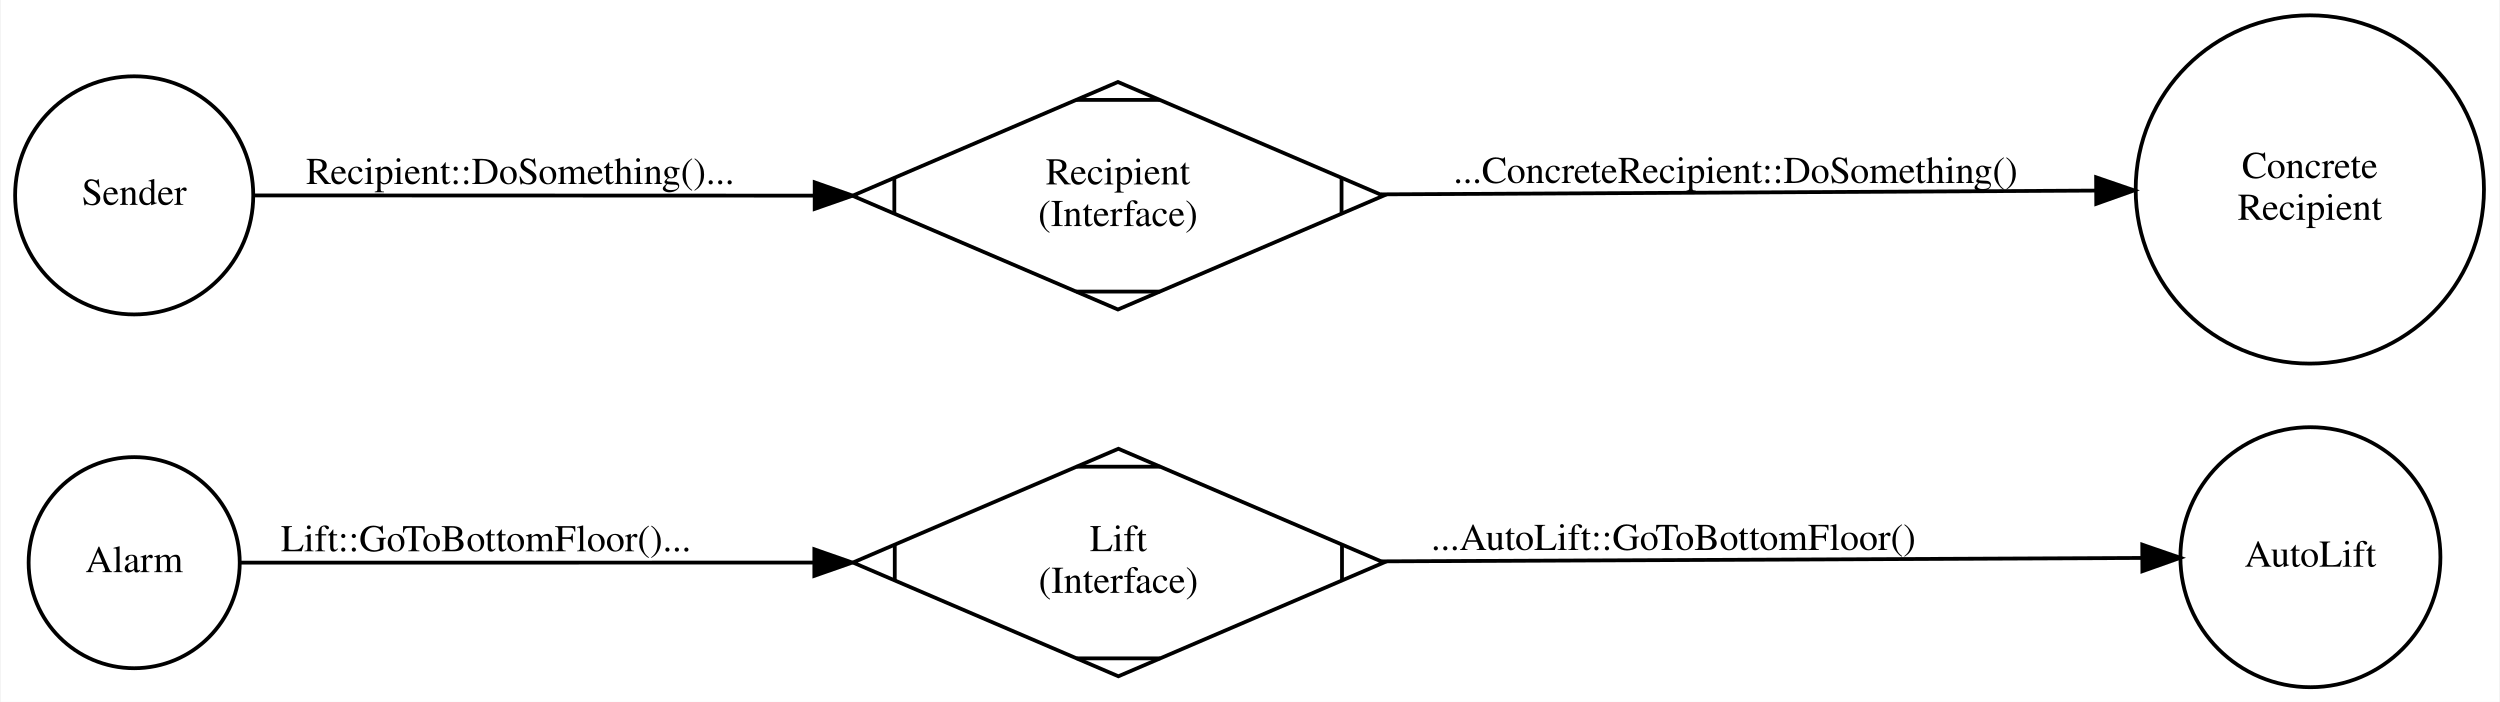
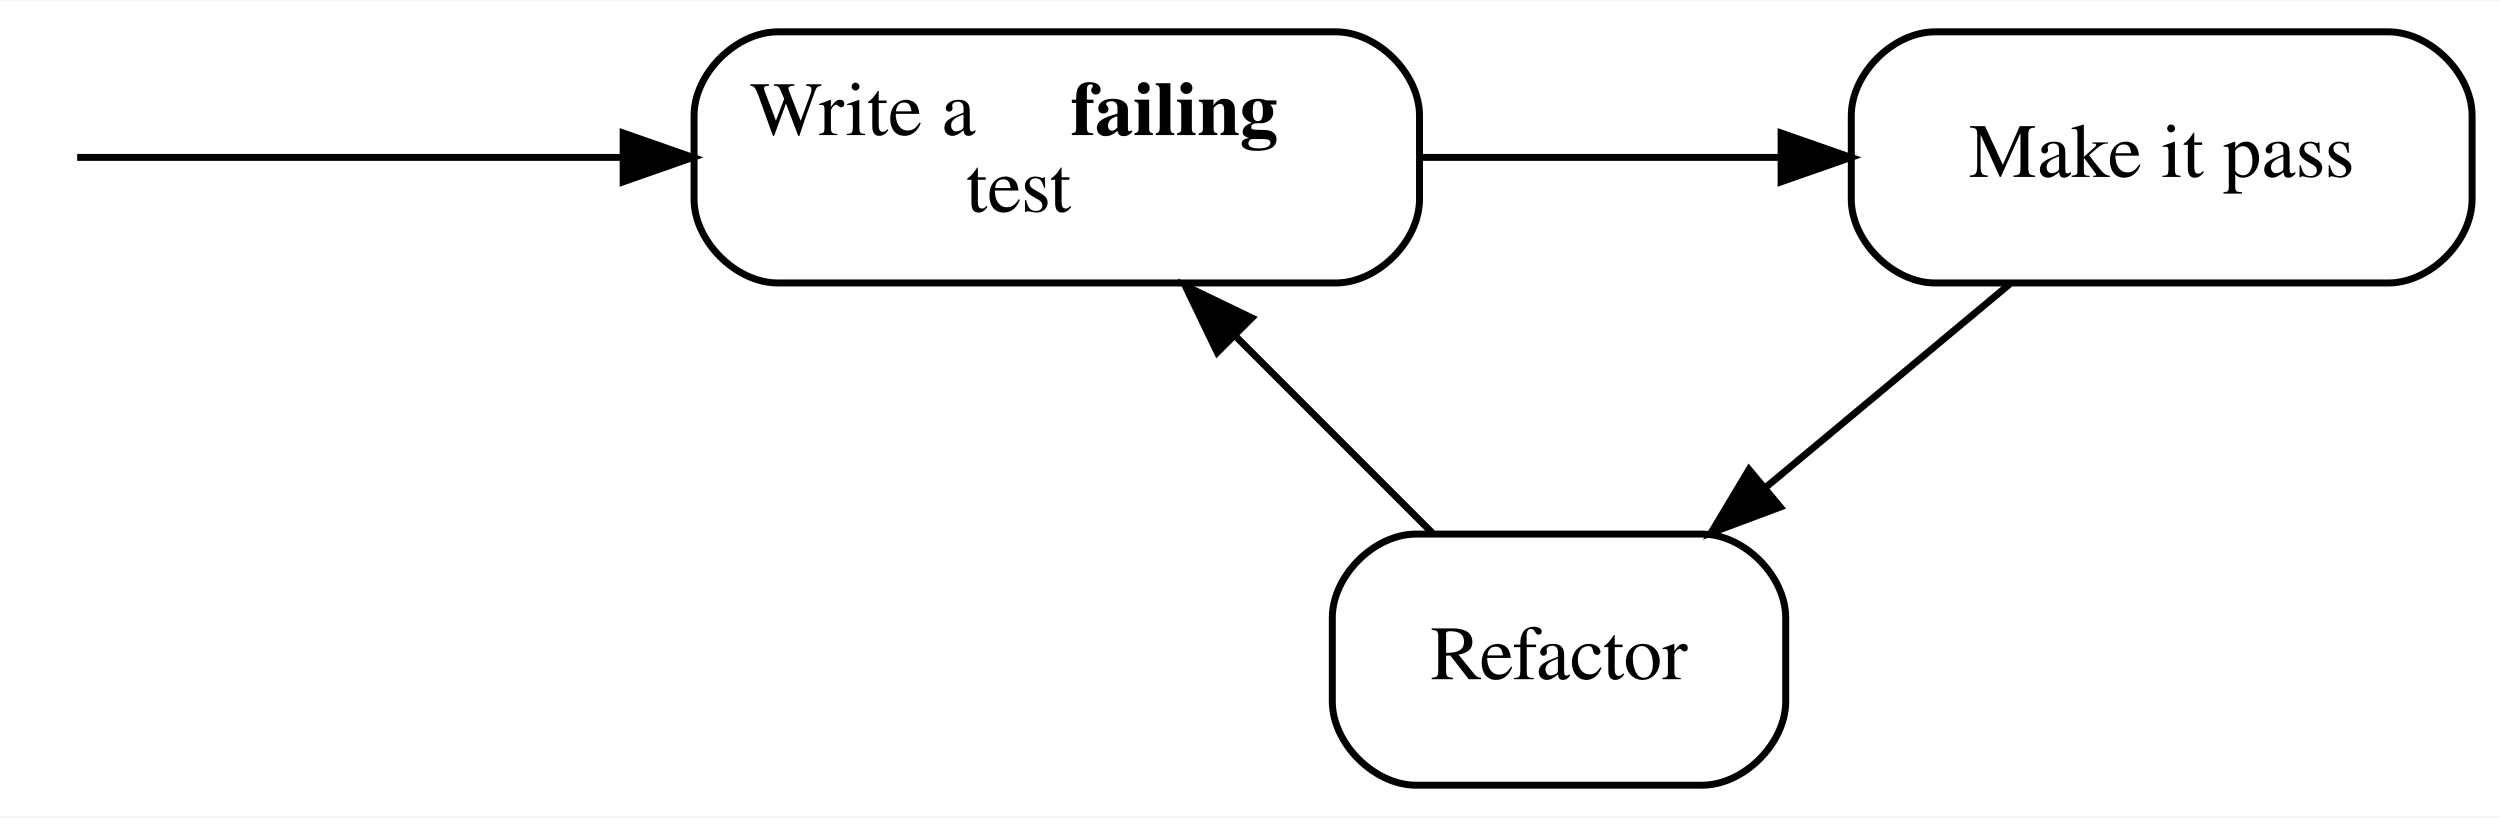
- <svg xmlns="http://www.w3.org/2000/svg" width="659pt" height="185pt" viewBox="0.00 0.00 658.91 185.08">
-   <g id="graph0" class="graph" transform="scale(1 1) rotate(0) translate(4 181.083)">
-     <polygon fill="white" stroke="none" points="-4,4 -4,-181.083 654.907,-181.083 654.907,4 -4,4" />
+ <svg xmlns="http://www.w3.org/2000/svg" width="358pt" height="117pt" viewBox="0.00 0.00 358.40 117.00">
+   <g id="graph0" class="graph" transform="scale(1 1) rotate(0) translate(4 113)">
+     <polygon fill="white" stroke="none" points="-4,4 -4,-113 354.4,-113 354.4,4 -4,4" />
    <g id="node1" class="node">
-       <ellipse fill="none" stroke="black" cx="31.199" cy="-129.563" rx="31.4" ry="31.4" />
-       <text text-anchor="middle" x="31.199" y="-127.063" font-family="Times,serif" font-size="10.00">Sender</text>
+       <path fill="none" stroke="black" d="M107.5,-72.5C107.5,-72.5 187.5,-72.5 187.5,-72.5 193.5,-72.5 199.5,-78.5 199.5,-84.5 199.5,-84.5 199.5,-96.5 199.5,-96.5 199.5,-102.5 193.5,-108.5 187.5,-108.5 187.5,-108.5 107.5,-108.5 107.5,-108.5 101.5,-108.5 95.5,-102.5 95.5,-96.5 95.5,-96.5 95.5,-84.5 95.5,-84.5 95.5,-78.5 101.5,-72.5 107.5,-72.5" />
+       <text text-anchor="start" x="103.5" y="-93.7" font-family="Times,serif" font-size="11.00">Write a </text>
+       <text text-anchor="start" x="149.5" y="-93.7" font-family="Times,serif" font-weight="bold" font-size="11.00">failing</text>
+       <text text-anchor="start" x="134.5" y="-82.7" font-family="Times,serif" font-size="11.00"> test</text>
+     </g>
+     <g id="node2" class="node">
+       <path fill="none" stroke="black" d="M273.4,-72.5C273.4,-72.5 338.4,-72.5 338.4,-72.5 344.4,-72.5 350.4,-78.5 350.4,-84.5 350.4,-84.5 350.4,-96.5 350.4,-96.5 350.4,-102.5 344.4,-108.5 338.4,-108.5 338.4,-108.5 273.4,-108.5 273.4,-108.5 267.4,-108.5 261.4,-102.5 261.4,-96.5 261.4,-96.5 261.4,-84.5 261.4,-84.5 261.4,-78.5 267.4,-72.5 273.4,-72.5" />
+       <text text-anchor="middle" x="305.9" y="-87.7" font-family="Times,serif" font-size="11.00">Make it pass</text>
+     </g>
+     <g id="edge2" class="edge">
+       <path fill="none" stroke="black" d="M199.805,-90.5C216.297,-90.5 234.555,-90.5 251.209,-90.5" />
+       <polygon fill="black" stroke="black" points="251.341,-94 261.341,-90.5 251.341,-87 251.341,-94" />
    </g>
    <g id="node3" class="node">
-       <polygon fill="none" stroke="black" points="290.629,-159.462 220.629,-129.462 290.629,-99.462 360.629,-129.462 290.629,-159.462" />
-       <polyline fill="none" stroke="black" points="231.659,-134.189 231.659,-124.735 " />
-       <polyline fill="none" stroke="black" points="279.599,-104.189 301.659,-104.189 " />
-       <polyline fill="none" stroke="black" points="349.599,-124.735 349.599,-134.189 " />
-       <polyline fill="none" stroke="black" points="301.659,-154.735 279.599,-154.735 " />
-       <text text-anchor="middle" x="290.629" y="-132.462" font-family="Times,serif" font-size="10.00">Recipient</text>
-       <text text-anchor="middle" x="290.629" y="-121.462" font-family="Times,serif" font-size="10.00">(Interface)</text>
-     </g>
-     <g id="edge1" class="edge">
-       <path fill="none" stroke="black" d="M62.492,-129.551C98.93,-129.536 160.502,-129.513 210.503,-129.493" />
-       <polygon fill="black" stroke="black" points="210.661,-132.993 220.66,-129.489 210.658,-125.993 210.661,-132.993" />
-       <text text-anchor="middle" x="132.992" y="-132.551" font-family="Times,serif" font-size="10.00">Recipient::DoSomething()...</text>
-     </g>
-     <g id="node2" class="node">
-       <ellipse fill="none" stroke="black" cx="604.945" cy="-131.121" rx="45.924" ry="45.924" />
-       <text text-anchor="middle" x="604.945" y="-134.121" font-family="Times,serif" font-size="10.00">Concrete</text>
-       <text text-anchor="middle" x="604.945" y="-123.121" font-family="Times,serif" font-size="10.00">Recipient</text>
-     </g>
-     <g id="edge2" class="edge">
-       <path fill="none" stroke="black" d="M359.996,-129.828C416.605,-130.127 495.589,-130.544 548.407,-130.823" />
-       <polygon fill="black" stroke="black" points="548.589,-134.324 558.607,-130.877 548.626,-127.324 548.589,-134.324" />
-       <text text-anchor="middle" x="453.496" y="-132.828" font-family="Times,serif" font-size="10.00">...ConcreteRecipient::DoSomething()</text>
-     </g>
-     <g id="node4" class="node">
-       <ellipse fill="none" stroke="black" cx="31.199" cy="-32.7" rx="27.835" ry="27.835" />
-       <text text-anchor="middle" x="31.199" y="-30.2" font-family="Times,serif" font-size="10.00">Alarm</text>
-     </g>
-     <g id="node6" class="node">
-       <polygon fill="none" stroke="black" points="290.745,-62.737 220.745,-32.737 290.745,-2.737 360.745,-32.737 290.745,-62.737" />
-       <polyline fill="none" stroke="black" points="231.775,-37.464 231.775,-28.01 " />
-       <polyline fill="none" stroke="black" points="279.715,-7.464 301.775,-7.464 " />
-       <polyline fill="none" stroke="black" points="349.715,-28.01 349.715,-37.464 " />
-       <polyline fill="none" stroke="black" points="301.775,-58.01 279.715,-58.01 " />
-       <text text-anchor="middle" x="290.745" y="-35.737" font-family="Times,serif" font-size="10.00">Lift</text>
-       <text text-anchor="middle" x="290.745" y="-24.737" font-family="Times,serif" font-size="10.00">(Interface)</text>
+       <path fill="none" stroke="black" d="M199,-0.5C199,-0.5 240,-0.5 240,-0.5 246,-0.5 252,-6.5 252,-12.5 252,-12.5 252,-24.5 252,-24.5 252,-30.5 246,-36.5 240,-36.5 240,-36.5 199,-36.5 199,-36.5 193,-36.5 187,-30.5 187,-24.5 187,-24.5 187,-12.5 187,-12.5 187,-6.5 193,-0.5 199,-0.5" />
+       <text text-anchor="middle" x="219.5" y="-15.7" font-family="Times,serif" font-size="11.00">Refactor</text>
    </g>
    <g id="edge3" class="edge">
-       <path fill="none" stroke="black" d="M58.975,-32.703C94.835,-32.709 158.766,-32.718 210.413,-32.725" />
-       <polygon fill="black" stroke="black" points="210.566,-36.225 220.567,-32.727 210.567,-29.225 210.566,-36.225" />
-       <text text-anchor="middle" x="123.975" y="-35.703" font-family="Times,serif" font-size="10.00">Lift::GoToBottomFloor()...</text>
-     </g>
-     <g id="node5" class="node">
-       <ellipse fill="none" stroke="black" cx="605.099" cy="-34.142" rx="34.285" ry="34.285" />
-       <text text-anchor="middle" x="605.099" y="-31.642" font-family="Times,serif" font-size="10.00">AutoLift</text>
+       <path fill="none" stroke="black" d="M284.098,-72.331C273.456,-63.463 260.496,-52.664 248.986,-43.072" />
+       <polygon fill="black" stroke="black" points="251.218,-40.376 241.295,-36.663 246.737,-45.754 251.218,-40.376" />
    </g>
    <g id="edge4" class="edge">
-       <path fill="none" stroke="black" d="M360.12,-33.047C421.185,-33.32 508.283,-33.709 560.5,-33.943" />
-       <polygon fill="black" stroke="black" points="560.759,-37.444 570.775,-33.989 560.791,-30.444 560.759,-37.444" />
-       <text text-anchor="middle" x="437.12" y="-36.047" font-family="Times,serif" font-size="10.00">...AutoLift::GoToBottomFloor()</text>
+       <path fill="none" stroke="black" d="M201.331,-36.669C192.785,-45.215 182.444,-55.556 173.12,-64.88" />
+       <polygon fill="black" stroke="black" points="170.509,-62.541 165.913,-72.087 175.459,-67.49 170.509,-62.541" />
+     </g>
+     <g id="node4" class="node" />
+     <g id="edge1" class="edge">
+       <path fill="none" stroke="black" d="M7.06,-90.5C18.08,-90.5 52.836,-90.5 85.012,-90.5" />
+       <polygon fill="black" stroke="black" points="85.335,-94 95.335,-90.5 85.335,-87 85.335,-94" />
    </g>
  </g>
</svg>
